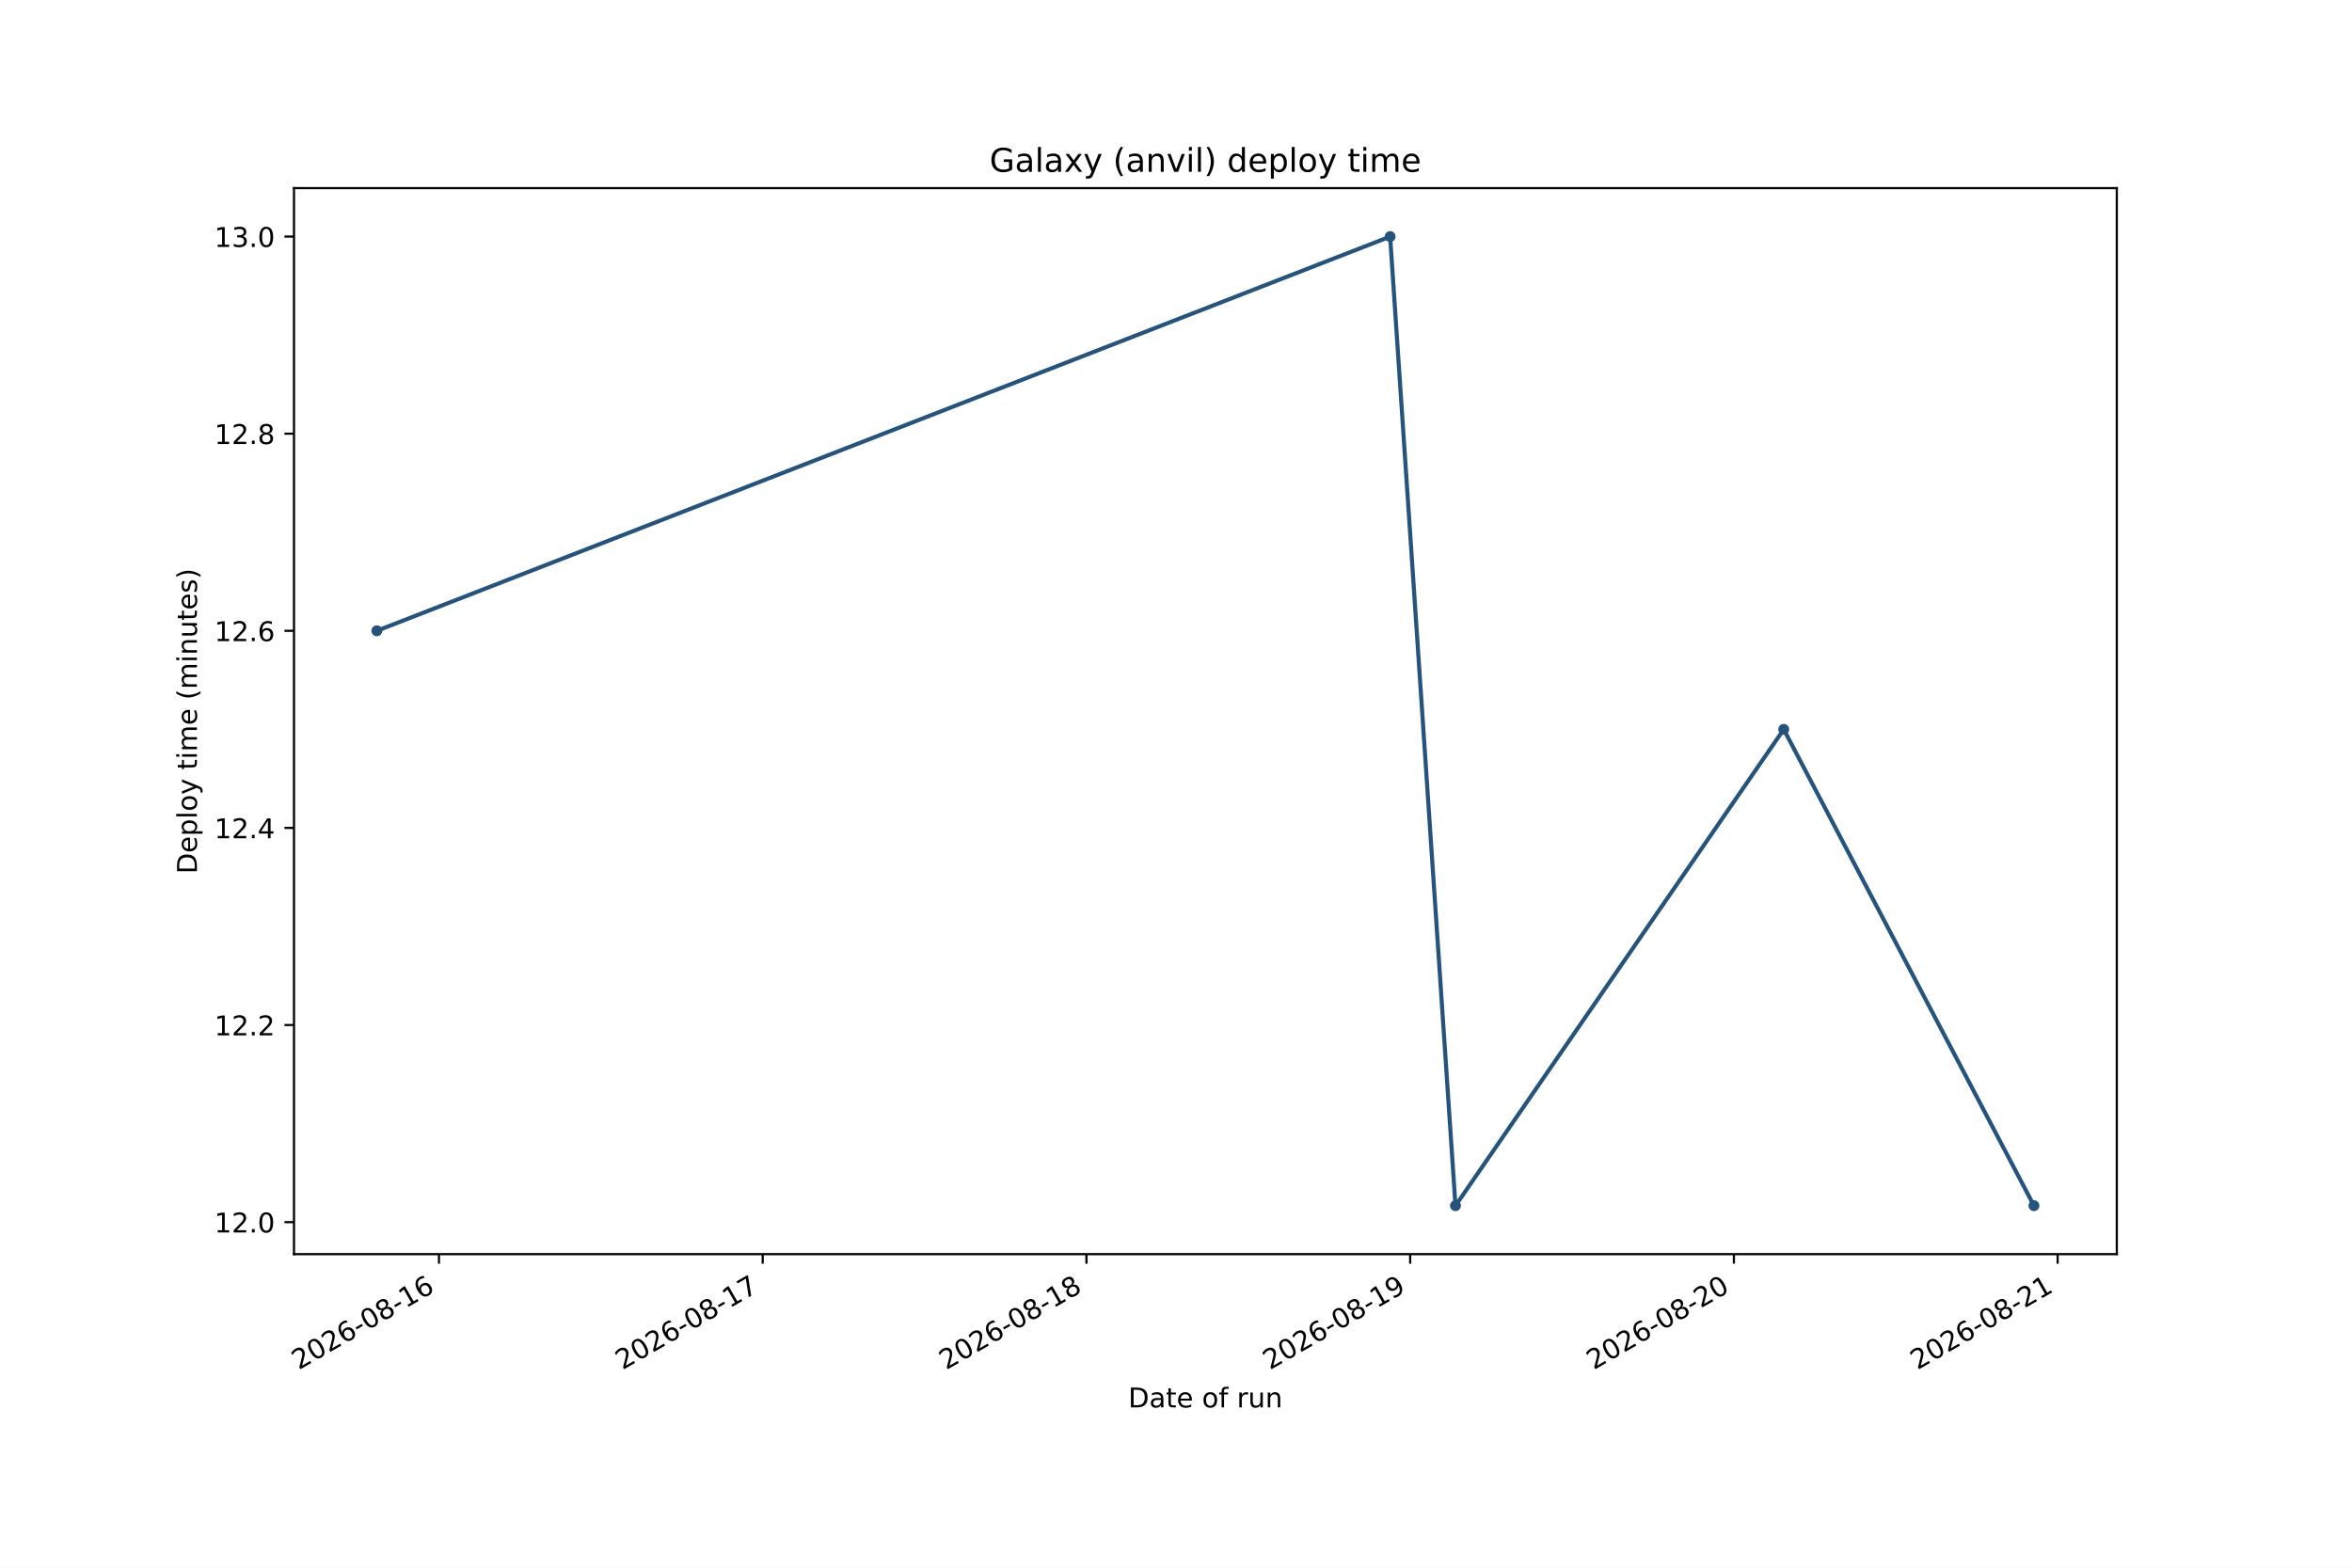
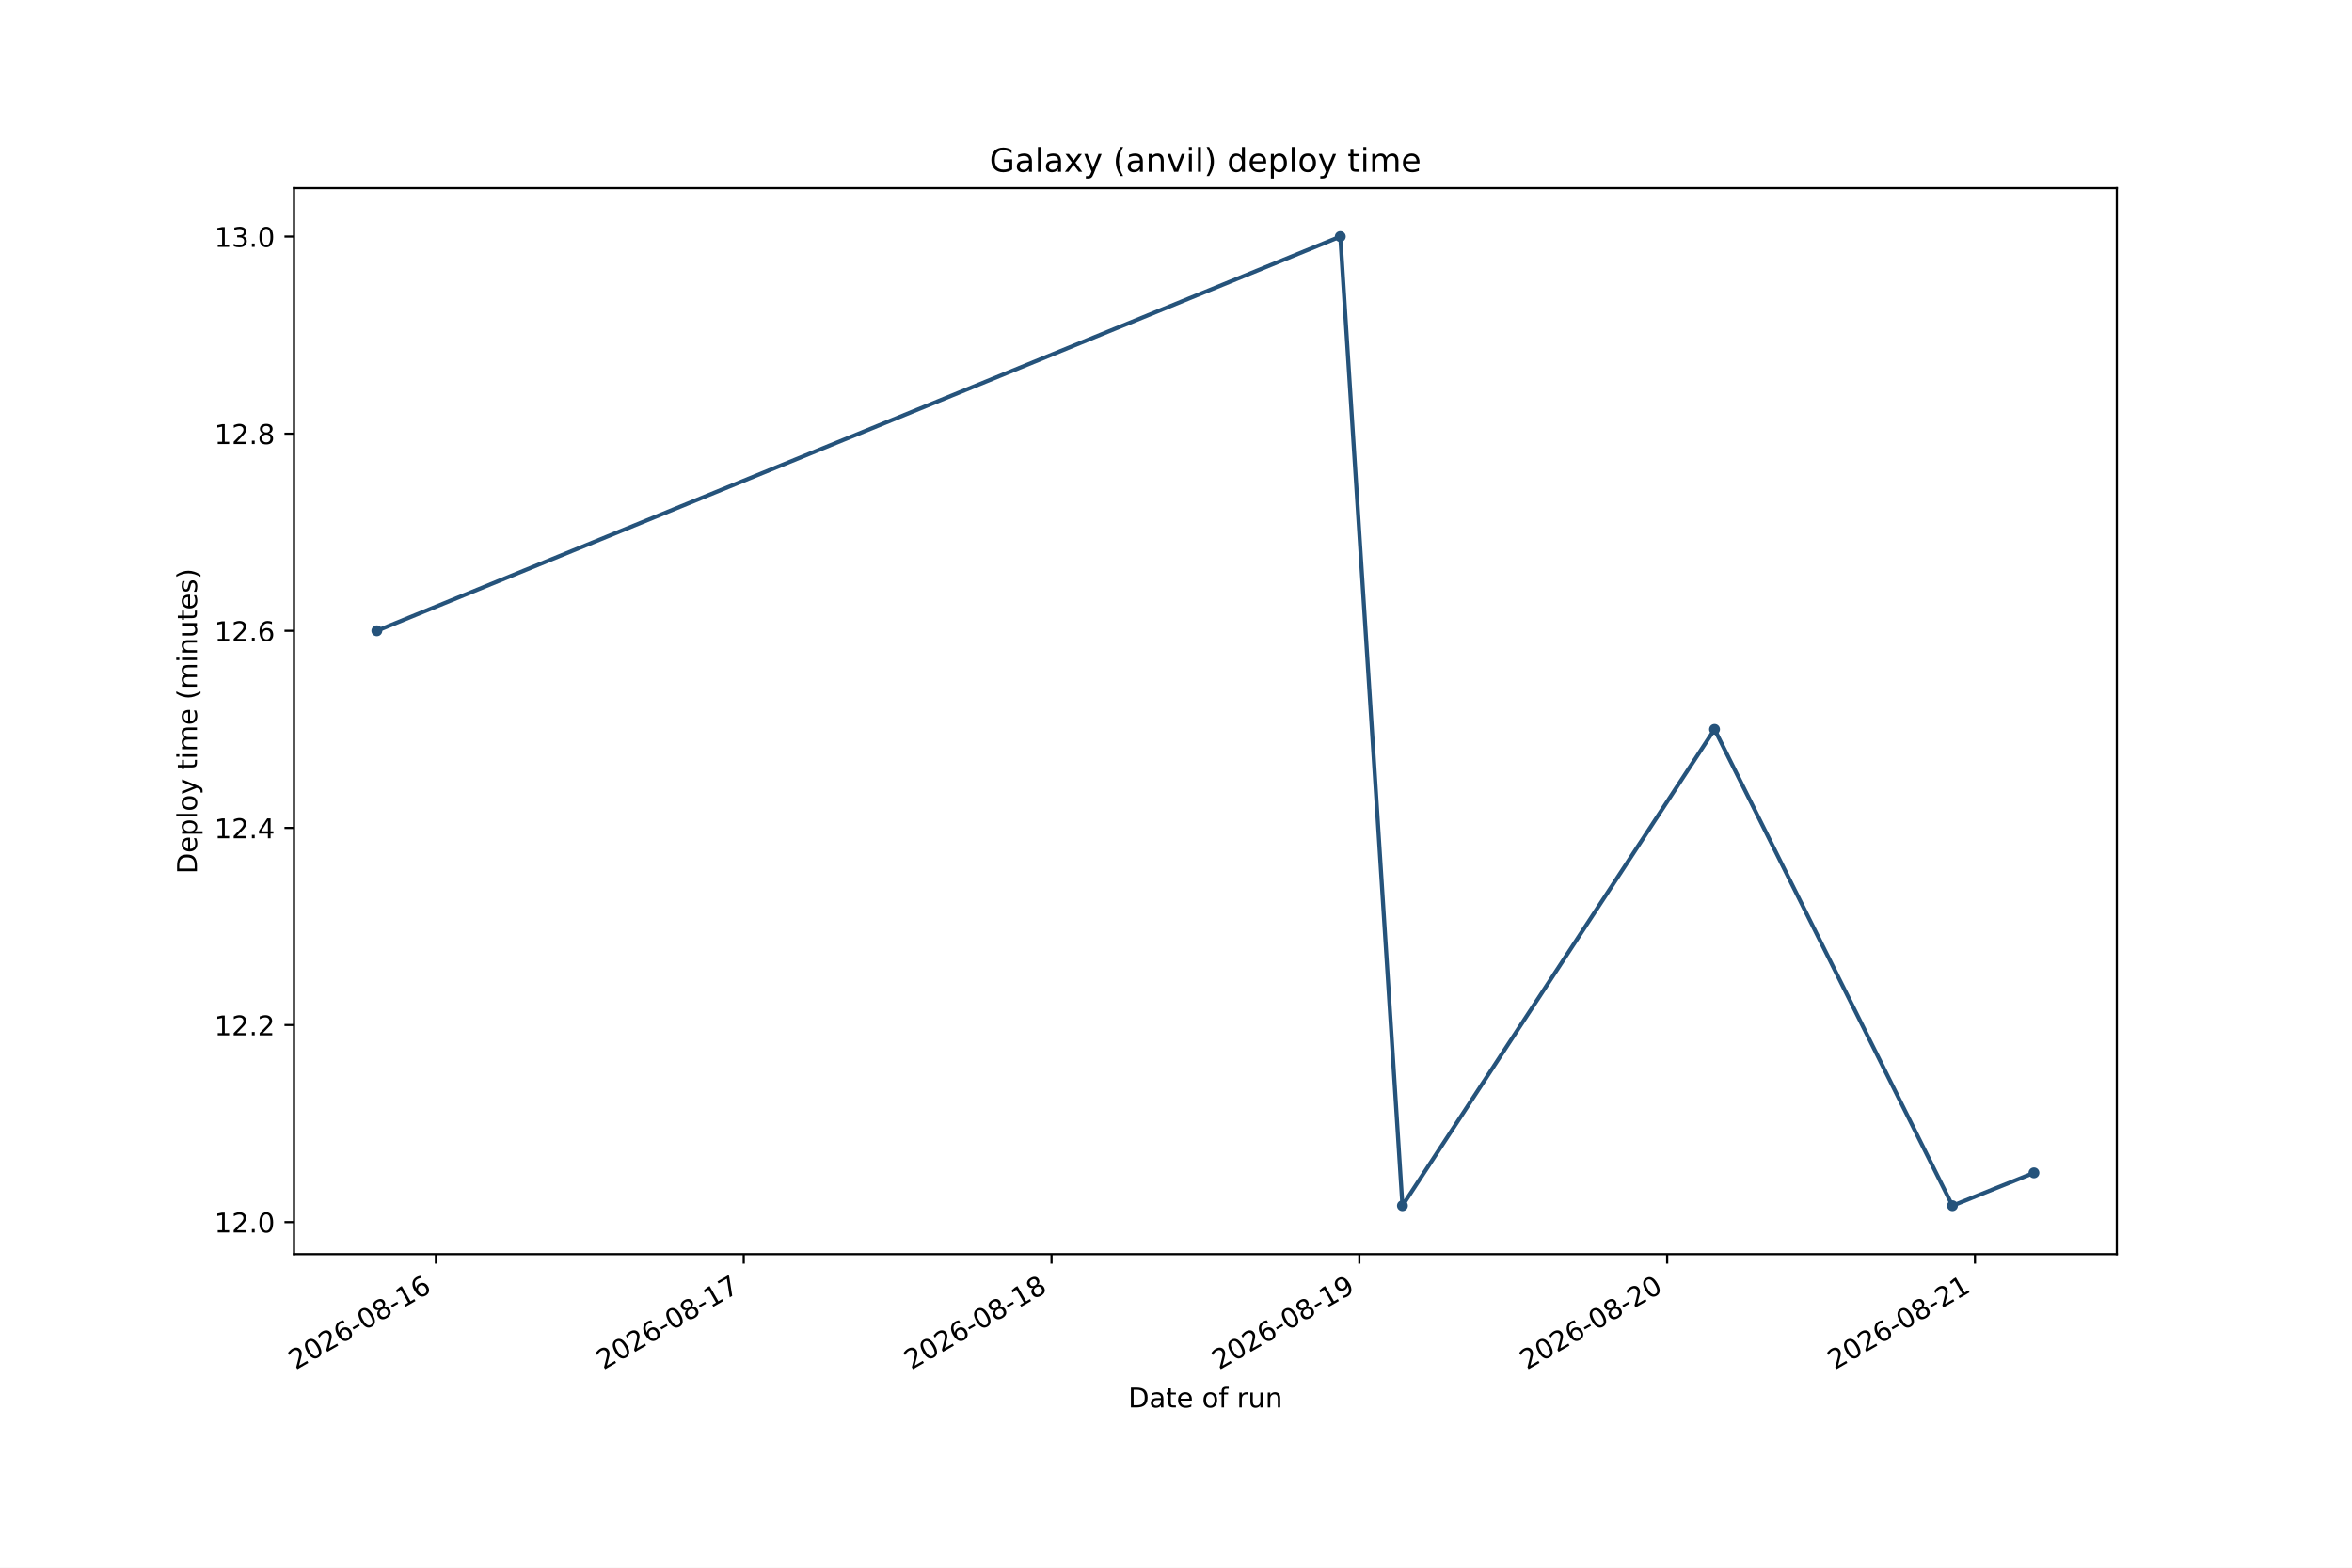
<svg xmlns="http://www.w3.org/2000/svg" xmlns:xlink="http://www.w3.org/1999/xlink" width="864pt" height="576pt" viewBox="0 0 864 576" version="1.1">
  <defs>
    <style type="text/css">*{stroke-linejoin: round; stroke-linecap: butt}</style>
  </defs>
  <g id="figure_1">
    <g id="patch_1">
      <path d="M 0 576  L 864 576  L 864 0  L 0 0  z " style="fill: #ffffff" />
    </g>
    <g id="axes_1">
      <g id="patch_2">
        <path d="M 108 460.8  L 777.6 460.8  L 777.6 69.12  L 108 69.12  z " style="fill: #ffffff" />
      </g>
      <g id="matplotlib.axis_1">
        <g id="xtick_1">
          <g id="line2d_1">
            <defs>
-               <path id="m8b75dad69d" d="M 0 0  L 0 3.5  " style="stroke: #000000; stroke-width: 0.8" />
+               <path id="m10f90597da" d="M 0 0  L 0 3.5  " style="stroke: #000000; stroke-width: 0.8" />
            </defs>
            <g>
-               <use xlink:href="#m8b75dad69d" x="161.255" y="460.8" style="stroke: #000000; stroke-width: 0.8" />
+               <use xlink:href="#m10f90597da" x="160.132" y="460.8" style="stroke: #000000; stroke-width: 0.8" />
            </g>
          </g>
          <g id="text_1">
-             <g transform="translate(109.7239 503.4376) rotate(-30) scale(0.1 -0.1)">
+             <g transform="translate(108.6016 503.4376) rotate(-30) scale(0.1 -0.1)">
              <defs>
                <path id="DejaVuSans-15" d="M 1228 531  L 3431 531  L 3431 0  L 469 0  L 469 531  Q 828 903 1448 1529  Q 2069 2156 2228 2338  Q 2531 2678 2651 2914  Q 2772 3150 2772 3378  Q 2772 3750 2511 3984  Q 2250 4219 1831 4219  Q 1534 4219 1204 4116  Q 875 4013 500 3803  L 500 4441  Q 881 4594 1212 4672  Q 1544 4750 1819 4750  Q 2544 4750 2975 4387  Q 3406 4025 3406 3419  Q 3406 3131 3298 2873  Q 3191 2616 2906 2266  Q 2828 2175 2409 1742  Q 1991 1309 1228 531  z " transform="scale(0.015625)" />
                <path id="DejaVuSans-13" d="M 2034 4250  Q 1547 4250 1301 3770  Q 1056 3291 1056 2328  Q 1056 1369 1301 889  Q 1547 409 2034 409  Q 2525 409 2770 889  Q 3016 1369 3016 2328  Q 3016 3291 2770 3770  Q 2525 4250 2034 4250  z M 2034 4750  Q 2819 4750 3233 4129  Q 3647 3509 3647 2328  Q 3647 1150 3233 529  Q 2819 -91 2034 -91  Q 1250 -91 836 529  Q 422 1150 422 2328  Q 422 3509 836 4129  Q 1250 4750 2034 4750  z " transform="scale(0.015625)" />
                <path id="DejaVuSans-19" d="M 2113 2584  Q 1688 2584 1439 2293  Q 1191 2003 1191 1497  Q 1191 994 1439 701  Q 1688 409 2113 409  Q 2538 409 2786 701  Q 3034 994 3034 1497  Q 3034 2003 2786 2293  Q 2538 2584 2113 2584  z M 3366 4563  L 3366 3988  Q 3128 4100 2886 4159  Q 2644 4219 2406 4219  Q 1781 4219 1451 3797  Q 1122 3375 1075 2522  Q 1259 2794 1537 2939  Q 1816 3084 2150 3084  Q 2853 3084 3261 2657  Q 3669 2231 3669 1497  Q 3669 778 3244 343  Q 2819 -91 2113 -91  Q 1303 -91 875 529  Q 447 1150 447 2328  Q 447 3434 972 4092  Q 1497 4750 2381 4750  Q 2619 4750 2861 4703  Q 3103 4656 3366 4563  z " transform="scale(0.015625)" />
                <path id="DejaVuSans-10" d="M 313 2009  L 1997 2009  L 1997 1497  L 313 1497  L 313 2009  z " transform="scale(0.015625)" />
                <path id="DejaVuSans-1b" d="M 2034 2216  Q 1584 2216 1326 1975  Q 1069 1734 1069 1313  Q 1069 891 1326 650  Q 1584 409 2034 409  Q 2484 409 2743 651  Q 3003 894 3003 1313  Q 3003 1734 2745 1975  Q 2488 2216 2034 2216  z M 1403 2484  Q 997 2584 770 2862  Q 544 3141 544 3541  Q 544 4100 942 4425  Q 1341 4750 2034 4750  Q 2731 4750 3128 4425  Q 3525 4100 3525 3541  Q 3525 3141 3298 2862  Q 3072 2584 2669 2484  Q 3125 2378 3379 2068  Q 3634 1759 3634 1313  Q 3634 634 3220 271  Q 2806 -91 2034 -91  Q 1263 -91 848 271  Q 434 634 434 1313  Q 434 1759 690 2068  Q 947 2378 1403 2484  z M 1172 3481  Q 1172 3119 1398 2916  Q 1625 2713 2034 2713  Q 2441 2713 2670 2916  Q 2900 3119 2900 3481  Q 2900 3844 2670 4047  Q 2441 4250 2034 4250  Q 1625 4250 1398 4047  Q 1172 3844 1172 3481  z " transform="scale(0.015625)" />
                <path id="DejaVuSans-14" d="M 794 531  L 1825 531  L 1825 4091  L 703 3866  L 703 4441  L 1819 4666  L 2450 4666  L 2450 531  L 3481 531  L 3481 0  L 794 0  L 794 531  z " transform="scale(0.015625)" />
              </defs>
              <use xlink:href="#DejaVuSans-15" />
              <use xlink:href="#DejaVuSans-13" transform="translate(63.625 0)" />
              <use xlink:href="#DejaVuSans-15" transform="translate(127.25 0)" />
              <use xlink:href="#DejaVuSans-19" transform="translate(190.875 0)" />
              <use xlink:href="#DejaVuSans-10" transform="translate(254.5 0)" />
              <use xlink:href="#DejaVuSans-13" transform="translate(290.5781 0)" />
              <use xlink:href="#DejaVuSans-1b" transform="translate(354.2031 0)" />
              <use xlink:href="#DejaVuSans-10" transform="translate(417.8281 0)" />
              <use xlink:href="#DejaVuSans-14" transform="translate(453.9062 0)" />
              <use xlink:href="#DejaVuSans-19" transform="translate(517.5312 0)" />
            </g>
          </g>
        </g>
        <g id="xtick_2">
          <g id="line2d_2">
            <g>
-               <use xlink:href="#m8b75dad69d" x="280.178" y="460.8" style="stroke: #000000; stroke-width: 0.8" />
+               <use xlink:href="#m10f90597da" x="273.206" y="460.8" style="stroke: #000000; stroke-width: 0.8" />
            </g>
          </g>
          <g id="text_2">
-             <g transform="translate(228.6469 503.4376) rotate(-30) scale(0.1 -0.1)">
+             <g transform="translate(221.6752 503.4376) rotate(-30) scale(0.1 -0.1)">
              <defs>
                <path id="DejaVuSans-1a" d="M 525 4666  L 3525 4666  L 3525 4397  L 1831 0  L 1172 0  L 2766 4134  L 525 4134  L 525 4666  z " transform="scale(0.015625)" />
              </defs>
              <use xlink:href="#DejaVuSans-15" />
              <use xlink:href="#DejaVuSans-13" transform="translate(63.625 0)" />
              <use xlink:href="#DejaVuSans-15" transform="translate(127.25 0)" />
              <use xlink:href="#DejaVuSans-19" transform="translate(190.875 0)" />
              <use xlink:href="#DejaVuSans-10" transform="translate(254.5 0)" />
              <use xlink:href="#DejaVuSans-13" transform="translate(290.5781 0)" />
              <use xlink:href="#DejaVuSans-1b" transform="translate(354.2031 0)" />
              <use xlink:href="#DejaVuSans-10" transform="translate(417.8281 0)" />
              <use xlink:href="#DejaVuSans-14" transform="translate(453.9062 0)" />
              <use xlink:href="#DejaVuSans-1a" transform="translate(517.5312 0)" />
            </g>
          </g>
        </g>
        <g id="xtick_3">
          <g id="line2d_3">
            <g>
-               <use xlink:href="#m8b75dad69d" x="399.101" y="460.8" style="stroke: #000000; stroke-width: 0.8" />
+               <use xlink:href="#m10f90597da" x="386.28" y="460.8" style="stroke: #000000; stroke-width: 0.8" />
            </g>
          </g>
          <g id="text_3">
-             <g transform="translate(347.5698 503.4376) rotate(-30) scale(0.1 -0.1)">
+             <g transform="translate(334.7488 503.4376) rotate(-30) scale(0.1 -0.1)">
              <use xlink:href="#DejaVuSans-15" />
              <use xlink:href="#DejaVuSans-13" transform="translate(63.625 0)" />
              <use xlink:href="#DejaVuSans-15" transform="translate(127.25 0)" />
              <use xlink:href="#DejaVuSans-19" transform="translate(190.875 0)" />
              <use xlink:href="#DejaVuSans-10" transform="translate(254.5 0)" />
              <use xlink:href="#DejaVuSans-13" transform="translate(290.5781 0)" />
              <use xlink:href="#DejaVuSans-1b" transform="translate(354.2031 0)" />
              <use xlink:href="#DejaVuSans-10" transform="translate(417.8281 0)" />
              <use xlink:href="#DejaVuSans-14" transform="translate(453.9062 0)" />
              <use xlink:href="#DejaVuSans-1b" transform="translate(517.5312 0)" />
            </g>
          </g>
        </g>
        <g id="xtick_4">
          <g id="line2d_4">
            <g>
-               <use xlink:href="#m8b75dad69d" x="518.024" y="460.8" style="stroke: #000000; stroke-width: 0.8" />
+               <use xlink:href="#m10f90597da" x="499.353" y="460.8" style="stroke: #000000; stroke-width: 0.8" />
            </g>
          </g>
          <g id="text_4">
-             <g transform="translate(466.4928 503.4376) rotate(-30) scale(0.1 -0.1)">
+             <g transform="translate(447.8224 503.4376) rotate(-30) scale(0.1 -0.1)">
              <defs>
                <path id="DejaVuSans-1c" d="M 703 97  L 703 672  Q 941 559 1184 500  Q 1428 441 1663 441  Q 2288 441 2617 861  Q 2947 1281 2994 2138  Q 2813 1869 2534 1725  Q 2256 1581 1919 1581  Q 1219 1581 811 2004  Q 403 2428 403 3163  Q 403 3881 828 4315  Q 1253 4750 1959 4750  Q 2769 4750 3195 4129  Q 3622 3509 3622 2328  Q 3622 1225 3098 567  Q 2575 -91 1691 -91  Q 1453 -91 1209 -44  Q 966 3 703 97  z M 1959 2075  Q 2384 2075 2632 2365  Q 2881 2656 2881 3163  Q 2881 3666 2632 3958  Q 2384 4250 1959 4250  Q 1534 4250 1286 3958  Q 1038 3666 1038 3163  Q 1038 2656 1286 2365  Q 1534 2075 1959 2075  z " transform="scale(0.015625)" />
              </defs>
              <use xlink:href="#DejaVuSans-15" />
              <use xlink:href="#DejaVuSans-13" transform="translate(63.625 0)" />
              <use xlink:href="#DejaVuSans-15" transform="translate(127.25 0)" />
              <use xlink:href="#DejaVuSans-19" transform="translate(190.875 0)" />
              <use xlink:href="#DejaVuSans-10" transform="translate(254.5 0)" />
              <use xlink:href="#DejaVuSans-13" transform="translate(290.5781 0)" />
              <use xlink:href="#DejaVuSans-1b" transform="translate(354.2031 0)" />
              <use xlink:href="#DejaVuSans-10" transform="translate(417.8281 0)" />
              <use xlink:href="#DejaVuSans-14" transform="translate(453.9062 0)" />
              <use xlink:href="#DejaVuSans-1c" transform="translate(517.5312 0)" />
            </g>
          </g>
        </g>
        <g id="xtick_5">
          <g id="line2d_5">
            <g>
-               <use xlink:href="#m8b75dad69d" x="636.947" y="460.8" style="stroke: #000000; stroke-width: 0.8" />
+               <use xlink:href="#m10f90597da" x="612.427" y="460.8" style="stroke: #000000; stroke-width: 0.8" />
            </g>
          </g>
          <g id="text_5">
-             <g transform="translate(585.4158 503.4376) rotate(-30) scale(0.1 -0.1)">
+             <g transform="translate(560.896 503.4376) rotate(-30) scale(0.1 -0.1)">
              <use xlink:href="#DejaVuSans-15" />
              <use xlink:href="#DejaVuSans-13" transform="translate(63.625 0)" />
              <use xlink:href="#DejaVuSans-15" transform="translate(127.25 0)" />
              <use xlink:href="#DejaVuSans-19" transform="translate(190.875 0)" />
              <use xlink:href="#DejaVuSans-10" transform="translate(254.5 0)" />
              <use xlink:href="#DejaVuSans-13" transform="translate(290.5781 0)" />
              <use xlink:href="#DejaVuSans-1b" transform="translate(354.2031 0)" />
              <use xlink:href="#DejaVuSans-10" transform="translate(417.8281 0)" />
              <use xlink:href="#DejaVuSans-15" transform="translate(453.9062 0)" />
              <use xlink:href="#DejaVuSans-13" transform="translate(517.5312 0)" />
            </g>
          </g>
        </g>
        <g id="xtick_6">
          <g id="line2d_6">
            <g>
-               <use xlink:href="#m8b75dad69d" x="755.87" y="460.8" style="stroke: #000000; stroke-width: 0.8" />
+               <use xlink:href="#m10f90597da" x="725.5" y="460.8" style="stroke: #000000; stroke-width: 0.8" />
            </g>
          </g>
          <g id="text_6">
-             <g transform="translate(704.3387 503.4376) rotate(-30) scale(0.1 -0.1)">
+             <g transform="translate(673.9696 503.4376) rotate(-30) scale(0.1 -0.1)">
              <use xlink:href="#DejaVuSans-15" />
              <use xlink:href="#DejaVuSans-13" transform="translate(63.625 0)" />
              <use xlink:href="#DejaVuSans-15" transform="translate(127.25 0)" />
              <use xlink:href="#DejaVuSans-19" transform="translate(190.875 0)" />
              <use xlink:href="#DejaVuSans-10" transform="translate(254.5 0)" />
              <use xlink:href="#DejaVuSans-13" transform="translate(290.5781 0)" />
              <use xlink:href="#DejaVuSans-1b" transform="translate(354.2031 0)" />
              <use xlink:href="#DejaVuSans-10" transform="translate(417.8281 0)" />
              <use xlink:href="#DejaVuSans-15" transform="translate(453.9062 0)" />
              <use xlink:href="#DejaVuSans-14" transform="translate(517.5312 0)" />
            </g>
          </g>
        </g>
        <g id="text_7">
          <g transform="translate(414.4586 517.1165) scale(0.1 -0.1)">
            <defs>
              <path id="DejaVuSans-27" d="M 1259 4147  L 1259 519  L 2022 519  Q 2988 519 3436 956  Q 3884 1394 3884 2338  Q 3884 3275 3436 3711  Q 2988 4147 2022 4147  L 1259 4147  z M 628 4666  L 1925 4666  Q 3281 4666 3915 4102  Q 4550 3538 4550 2338  Q 4550 1131 3912 565  Q 3275 0 1925 0  L 628 0  L 628 4666  z " transform="scale(0.015625)" />
              <path id="DejaVuSans-44" d="M 2194 1759  Q 1497 1759 1228 1600  Q 959 1441 959 1056  Q 959 750 1161 570  Q 1363 391 1709 391  Q 2188 391 2477 730  Q 2766 1069 2766 1631  L 2766 1759  L 2194 1759  z M 3341 1997  L 3341 0  L 2766 0  L 2766 531  Q 2569 213 2275 61  Q 1981 -91 1556 -91  Q 1019 -91 701 211  Q 384 513 384 1019  Q 384 1609 779 1909  Q 1175 2209 1959 2209  L 2766 2209  L 2766 2266  Q 2766 2663 2505 2880  Q 2244 3097 1772 3097  Q 1472 3097 1187 3025  Q 903 2953 641 2809  L 641 3341  Q 956 3463 1253 3523  Q 1550 3584 1831 3584  Q 2591 3584 2966 3190  Q 3341 2797 3341 1997  z " transform="scale(0.015625)" />
              <path id="DejaVuSans-57" d="M 1172 4494  L 1172 3500  L 2356 3500  L 2356 3053  L 1172 3053  L 1172 1153  Q 1172 725 1289 603  Q 1406 481 1766 481  L 2356 481  L 2356 0  L 1766 0  Q 1100 0 847 248  Q 594 497 594 1153  L 594 3053  L 172 3053  L 172 3500  L 594 3500  L 594 4494  L 1172 4494  z " transform="scale(0.015625)" />
              <path id="DejaVuSans-48" d="M 3597 1894  L 3597 1613  L 953 1613  Q 991 1019 1311 708  Q 1631 397 2203 397  Q 2534 397 2845 478  Q 3156 559 3463 722  L 3463 178  Q 3153 47 2828 -22  Q 2503 -91 2169 -91  Q 1331 -91 842 396  Q 353 884 353 1716  Q 353 2575 817 3079  Q 1281 3584 2069 3584  Q 2775 3584 3186 3129  Q 3597 2675 3597 1894  z M 3022 2063  Q 3016 2534 2758 2815  Q 2500 3097 2075 3097  Q 1594 3097 1305 2825  Q 1016 2553 972 2059  L 3022 2063  z " transform="scale(0.015625)" />
              <path id="DejaVuSans-3" transform="scale(0.015625)" />
              <path id="DejaVuSans-52" d="M 1959 3097  Q 1497 3097 1228 2736  Q 959 2375 959 1747  Q 959 1119 1226 758  Q 1494 397 1959 397  Q 2419 397 2687 759  Q 2956 1122 2956 1747  Q 2956 2369 2687 2733  Q 2419 3097 1959 3097  z M 1959 3584  Q 2709 3584 3137 3096  Q 3566 2609 3566 1747  Q 3566 888 3137 398  Q 2709 -91 1959 -91  Q 1206 -91 779 398  Q 353 888 353 1747  Q 353 2609 779 3096  Q 1206 3584 1959 3584  z " transform="scale(0.015625)" />
              <path id="DejaVuSans-49" d="M 2375 4863  L 2375 4384  L 1825 4384  Q 1516 4384 1395 4259  Q 1275 4134 1275 3809  L 1275 3500  L 2222 3500  L 2222 3053  L 1275 3053  L 1275 0  L 697 0  L 697 3053  L 147 3053  L 147 3500  L 697 3500  L 697 3744  Q 697 4328 969 4595  Q 1241 4863 1831 4863  L 2375 4863  z " transform="scale(0.015625)" />
              <path id="DejaVuSans-55" d="M 2631 2963  Q 2534 3019 2420 3045  Q 2306 3072 2169 3072  Q 1681 3072 1420 2755  Q 1159 2438 1159 1844  L 1159 0  L 581 0  L 581 3500  L 1159 3500  L 1159 2956  Q 1341 3275 1631 3429  Q 1922 3584 2338 3584  Q 2397 3584 2469 3576  Q 2541 3569 2628 3553  L 2631 2963  z " transform="scale(0.015625)" />
              <path id="DejaVuSans-58" d="M 544 1381  L 544 3500  L 1119 3500  L 1119 1403  Q 1119 906 1312 657  Q 1506 409 1894 409  Q 2359 409 2629 706  Q 2900 1003 2900 1516  L 2900 3500  L 3475 3500  L 3475 0  L 2900 0  L 2900 538  Q 2691 219 2414 64  Q 2138 -91 1772 -91  Q 1169 -91 856 284  Q 544 659 544 1381  z M 1991 3584  L 1991 3584  z " transform="scale(0.015625)" />
              <path id="DejaVuSans-51" d="M 3513 2113  L 3513 0  L 2938 0  L 2938 2094  Q 2938 2591 2744 2837  Q 2550 3084 2163 3084  Q 1697 3084 1428 2787  Q 1159 2491 1159 1978  L 1159 0  L 581 0  L 581 3500  L 1159 3500  L 1159 2956  Q 1366 3272 1645 3428  Q 1925 3584 2291 3584  Q 2894 3584 3203 3211  Q 3513 2838 3513 2113  z " transform="scale(0.015625)" />
            </defs>
            <use xlink:href="#DejaVuSans-27" />
            <use xlink:href="#DejaVuSans-44" transform="translate(77 0)" />
            <use xlink:href="#DejaVuSans-57" transform="translate(138.2812 0)" />
            <use xlink:href="#DejaVuSans-48" transform="translate(177.4844 0)" />
            <use xlink:href="#DejaVuSans-3" transform="translate(239.0156 0)" />
            <use xlink:href="#DejaVuSans-52" transform="translate(270.7969 0)" />
            <use xlink:href="#DejaVuSans-49" transform="translate(331.9844 0)" />
            <use xlink:href="#DejaVuSans-3" transform="translate(367.1875 0)" />
            <use xlink:href="#DejaVuSans-55" transform="translate(398.9688 0)" />
            <use xlink:href="#DejaVuSans-58" transform="translate(440.0781 0)" />
            <use xlink:href="#DejaVuSans-51" transform="translate(503.4531 0)" />
          </g>
        </g>
      </g>
      <g id="matplotlib.axis_2">
        <g id="ytick_1">
          <g id="line2d_7">
            <defs>
-               <path id="mecf92520c9" d="M 0 0  L -3.5 0  " style="stroke: #000000; stroke-width: 0.8" />
+               <path id="mf9c8b51391" d="M 0 0  L -3.5 0  " style="stroke: #000000; stroke-width: 0.8" />
            </defs>
            <g>
-               <use xlink:href="#mecf92520c9" x="108" y="449.031" style="stroke: #000000; stroke-width: 0.8" />
+               <use xlink:href="#mf9c8b51391" x="108" y="449.031" style="stroke: #000000; stroke-width: 0.8" />
            </g>
          </g>
          <g id="text_8">
            <g transform="translate(78.73438 452.8303) scale(0.1 -0.1)">
              <defs>
                <path id="DejaVuSans-11" d="M 684 794  L 1344 794  L 1344 0  L 684 0  L 684 794  z " transform="scale(0.015625)" />
              </defs>
              <use xlink:href="#DejaVuSans-14" />
              <use xlink:href="#DejaVuSans-15" transform="translate(63.625 0)" />
              <use xlink:href="#DejaVuSans-11" transform="translate(127.25 0)" />
              <use xlink:href="#DejaVuSans-13" transform="translate(159.0312 0)" />
            </g>
          </g>
        </g>
        <g id="ytick_2">
          <g id="line2d_8">
            <g>
-               <use xlink:href="#mecf92520c9" x="108" y="376.61" style="stroke: #000000; stroke-width: 0.8" />
+               <use xlink:href="#mf9c8b51391" x="108" y="376.61" style="stroke: #000000; stroke-width: 0.8" />
            </g>
          </g>
          <g id="text_9">
            <g transform="translate(78.73438 380.4088) scale(0.1 -0.1)">
              <use xlink:href="#DejaVuSans-14" />
              <use xlink:href="#DejaVuSans-15" transform="translate(63.625 0)" />
              <use xlink:href="#DejaVuSans-11" transform="translate(127.25 0)" />
              <use xlink:href="#DejaVuSans-15" transform="translate(159.0312 0)" />
            </g>
          </g>
        </g>
        <g id="ytick_3">
          <g id="line2d_9">
            <g>
-               <use xlink:href="#mecf92520c9" x="108" y="304.188" style="stroke: #000000; stroke-width: 0.8" />
+               <use xlink:href="#mf9c8b51391" x="108" y="304.188" style="stroke: #000000; stroke-width: 0.8" />
            </g>
          </g>
          <g id="text_10">
            <g transform="translate(78.73438 307.9872) scale(0.1 -0.1)">
              <defs>
                <path id="DejaVuSans-17" d="M 2419 4116  L 825 1625  L 2419 1625  L 2419 4116  z M 2253 4666  L 3047 4666  L 3047 1625  L 3713 1625  L 3713 1100  L 3047 1100  L 3047 0  L 2419 0  L 2419 1100  L 313 1100  L 313 1709  L 2253 4666  z " transform="scale(0.015625)" />
              </defs>
              <use xlink:href="#DejaVuSans-14" />
              <use xlink:href="#DejaVuSans-15" transform="translate(63.625 0)" />
              <use xlink:href="#DejaVuSans-11" transform="translate(127.25 0)" />
              <use xlink:href="#DejaVuSans-17" transform="translate(159.0312 0)" />
            </g>
          </g>
        </g>
        <g id="ytick_4">
          <g id="line2d_10">
            <g>
-               <use xlink:href="#mecf92520c9" x="108" y="231.767" style="stroke: #000000; stroke-width: 0.8" />
+               <use xlink:href="#mf9c8b51391" x="108" y="231.767" style="stroke: #000000; stroke-width: 0.8" />
            </g>
          </g>
          <g id="text_11">
            <g transform="translate(78.73438 235.5656) scale(0.1 -0.1)">
              <use xlink:href="#DejaVuSans-14" />
              <use xlink:href="#DejaVuSans-15" transform="translate(63.625 0)" />
              <use xlink:href="#DejaVuSans-11" transform="translate(127.25 0)" />
              <use xlink:href="#DejaVuSans-19" transform="translate(159.0312 0)" />
            </g>
          </g>
        </g>
        <g id="ytick_5">
          <g id="line2d_11">
            <g>
-               <use xlink:href="#mecf92520c9" x="108" y="159.345" style="stroke: #000000; stroke-width: 0.8" />
+               <use xlink:href="#mf9c8b51391" x="108" y="159.345" style="stroke: #000000; stroke-width: 0.8" />
            </g>
          </g>
          <g id="text_12">
            <g transform="translate(78.73438 163.144) scale(0.1 -0.1)">
              <use xlink:href="#DejaVuSans-14" />
              <use xlink:href="#DejaVuSans-15" transform="translate(63.625 0)" />
              <use xlink:href="#DejaVuSans-11" transform="translate(127.25 0)" />
              <use xlink:href="#DejaVuSans-1b" transform="translate(159.0312 0)" />
            </g>
          </g>
        </g>
        <g id="ytick_6">
          <g id="line2d_12">
            <g>
-               <use xlink:href="#mecf92520c9" x="108" y="86.924" style="stroke: #000000; stroke-width: 0.8" />
+               <use xlink:href="#mf9c8b51391" x="108" y="86.924" style="stroke: #000000; stroke-width: 0.8" />
            </g>
          </g>
          <g id="text_13">
            <g transform="translate(78.73438 90.72246) scale(0.1 -0.1)">
              <defs>
                <path id="DejaVuSans-16" d="M 2597 2516  Q 3050 2419 3304 2112  Q 3559 1806 3559 1356  Q 3559 666 3084 287  Q 2609 -91 1734 -91  Q 1441 -91 1130 -33  Q 819 25 488 141  L 488 750  Q 750 597 1062 519  Q 1375 441 1716 441  Q 2309 441 2620 675  Q 2931 909 2931 1356  Q 2931 1769 2642 2001  Q 2353 2234 1838 2234  L 1294 2234  L 1294 2753  L 1863 2753  Q 2328 2753 2575 2939  Q 2822 3125 2822 3475  Q 2822 3834 2567 4026  Q 2313 4219 1838 4219  Q 1578 4219 1281 4162  Q 984 4106 628 3988  L 628 4550  Q 988 4650 1302 4700  Q 1616 4750 1894 4750  Q 2613 4750 3031 4423  Q 3450 4097 3450 3541  Q 3450 3153 3228 2886  Q 3006 2619 2597 2516  z " transform="scale(0.015625)" />
              </defs>
              <use xlink:href="#DejaVuSans-14" />
              <use xlink:href="#DejaVuSans-16" transform="translate(63.625 0)" />
              <use xlink:href="#DejaVuSans-11" transform="translate(127.25 0)" />
              <use xlink:href="#DejaVuSans-13" transform="translate(159.0312 0)" />
            </g>
          </g>
        </g>
        <g id="text_14">
          <g transform="translate(72.33203 321.0827) rotate(-90) scale(0.1 -0.1)">
            <defs>
              <path id="DejaVuSans-53" d="M 1159 525  L 1159 -1331  L 581 -1331  L 581 3500  L 1159 3500  L 1159 2969  Q 1341 3281 1617 3432  Q 1894 3584 2278 3584  Q 2916 3584 3314 3078  Q 3713 2572 3713 1747  Q 3713 922 3314 415  Q 2916 -91 2278 -91  Q 1894 -91 1617 61  Q 1341 213 1159 525  z M 3116 1747  Q 3116 2381 2855 2742  Q 2594 3103 2138 3103  Q 1681 3103 1420 2742  Q 1159 2381 1159 1747  Q 1159 1113 1420 752  Q 1681 391 2138 391  Q 2594 391 2855 752  Q 3116 1113 3116 1747  z " transform="scale(0.015625)" />
              <path id="DejaVuSans-4f" d="M 603 4863  L 1178 4863  L 1178 0  L 603 0  L 603 4863  z " transform="scale(0.015625)" />
              <path id="DejaVuSans-5c" d="M 2059 -325  Q 1816 -950 1584 -1140  Q 1353 -1331 966 -1331  L 506 -1331  L 506 -850  L 844 -850  Q 1081 -850 1212 -737  Q 1344 -625 1503 -206  L 1606 56  L 191 3500  L 800 3500  L 1894 763  L 2988 3500  L 3597 3500  L 2059 -325  z " transform="scale(0.015625)" />
              <path id="DejaVuSans-4c" d="M 603 3500  L 1178 3500  L 1178 0  L 603 0  L 603 3500  z M 603 4863  L 1178 4863  L 1178 4134  L 603 4134  L 603 4863  z " transform="scale(0.015625)" />
              <path id="DejaVuSans-50" d="M 3328 2828  Q 3544 3216 3844 3400  Q 4144 3584 4550 3584  Q 5097 3584 5394 3201  Q 5691 2819 5691 2113  L 5691 0  L 5113 0  L 5113 2094  Q 5113 2597 4934 2840  Q 4756 3084 4391 3084  Q 3944 3084 3684 2787  Q 3425 2491 3425 1978  L 3425 0  L 2847 0  L 2847 2094  Q 2847 2600 2669 2842  Q 2491 3084 2119 3084  Q 1678 3084 1418 2786  Q 1159 2488 1159 1978  L 1159 0  L 581 0  L 581 3500  L 1159 3500  L 1159 2956  Q 1356 3278 1631 3431  Q 1906 3584 2284 3584  Q 2666 3584 2933 3390  Q 3200 3197 3328 2828  z " transform="scale(0.015625)" />
              <path id="DejaVuSans-b" d="M 1984 4856  Q 1566 4138 1362 3434  Q 1159 2731 1159 2009  Q 1159 1288 1364 580  Q 1569 -128 1984 -844  L 1484 -844  Q 1016 -109 783 600  Q 550 1309 550 2009  Q 550 2706 781 3412  Q 1013 4119 1484 4856  L 1984 4856  z " transform="scale(0.015625)" />
              <path id="DejaVuSans-56" d="M 2834 3397  L 2834 2853  Q 2591 2978 2328 3040  Q 2066 3103 1784 3103  Q 1356 3103 1142 2972  Q 928 2841 928 2578  Q 928 2378 1081 2264  Q 1234 2150 1697 2047  L 1894 2003  Q 2506 1872 2764 1633  Q 3022 1394 3022 966  Q 3022 478 2636 193  Q 2250 -91 1575 -91  Q 1294 -91 989 -36  Q 684 19 347 128  L 347 722  Q 666 556 975 473  Q 1284 391 1588 391  Q 1994 391 2212 530  Q 2431 669 2431 922  Q 2431 1156 2273 1281  Q 2116 1406 1581 1522  L 1381 1569  Q 847 1681 609 1914  Q 372 2147 372 2553  Q 372 3047 722 3315  Q 1072 3584 1716 3584  Q 2034 3584 2315 3537  Q 2597 3491 2834 3397  z " transform="scale(0.015625)" />
              <path id="DejaVuSans-c" d="M 513 4856  L 1013 4856  Q 1481 4119 1714 3412  Q 1947 2706 1947 2009  Q 1947 1309 1714 600  Q 1481 -109 1013 -844  L 513 -844  Q 928 -128 1133 580  Q 1338 1288 1338 2009  Q 1338 2731 1133 3434  Q 928 4138 513 4856  z " transform="scale(0.015625)" />
            </defs>
            <use xlink:href="#DejaVuSans-27" />
            <use xlink:href="#DejaVuSans-48" transform="translate(77 0)" />
            <use xlink:href="#DejaVuSans-53" transform="translate(138.5312 0)" />
            <use xlink:href="#DejaVuSans-4f" transform="translate(202.0156 0)" />
            <use xlink:href="#DejaVuSans-52" transform="translate(229.7969 0)" />
            <use xlink:href="#DejaVuSans-5c" transform="translate(290.9844 0)" />
            <use xlink:href="#DejaVuSans-3" transform="translate(350.1719 0)" />
            <use xlink:href="#DejaVuSans-57" transform="translate(381.9531 0)" />
            <use xlink:href="#DejaVuSans-4c" transform="translate(421.1562 0)" />
            <use xlink:href="#DejaVuSans-50" transform="translate(448.9375 0)" />
            <use xlink:href="#DejaVuSans-48" transform="translate(546.3438 0)" />
            <use xlink:href="#DejaVuSans-3" transform="translate(607.875 0)" />
            <use xlink:href="#DejaVuSans-b" transform="translate(639.6562 0)" />
            <use xlink:href="#DejaVuSans-50" transform="translate(678.6719 0)" />
            <use xlink:href="#DejaVuSans-4c" transform="translate(776.0781 0)" />
            <use xlink:href="#DejaVuSans-51" transform="translate(803.8594 0)" />
            <use xlink:href="#DejaVuSans-58" transform="translate(867.2344 0)" />
            <use xlink:href="#DejaVuSans-57" transform="translate(930.6094 0)" />
            <use xlink:href="#DejaVuSans-48" transform="translate(969.8125 0)" />
            <use xlink:href="#DejaVuSans-56" transform="translate(1031.344 0)" />
            <use xlink:href="#DejaVuSans-c" transform="translate(1083.438 0)" />
          </g>
        </g>
      </g>
      <g id="line2d_13">
-         <path d="M 747.164 442.996  L 655.25 267.978  L 534.666 442.996  L 510.662 86.924  L 138.436 231.767  " clip-path="url(#p8eb144204f)" style="fill: none; stroke: #25537b; stroke-width: 1.5; stroke-linecap: square" />
+         <path d="M 747.164 430.926  L 717.223 442.996  L 629.83 267.978  L 515.177 442.996  L 492.354 86.924  L 138.436 231.767  " clip-path="url(#pce40d51ece)" style="fill: none; stroke: #25537b; stroke-width: 1.5; stroke-linecap: square" />
        <defs>
-           <path id="mf9a3886f6e" d="M 0 1.5  C 0.398 1.5 0.779 1.342 1.061 1.061  C 1.342 0.779 1.5 0.398 1.5 0  C 1.5 -0.398 1.342 -0.779 1.061 -1.061  C 0.779 -1.342 0.398 -1.5 0 -1.5  C -0.398 -1.5 -0.779 -1.342 -1.061 -1.061  C -1.342 -0.779 -1.5 -0.398 -1.5 0  C -1.5 0.398 -1.342 0.779 -1.061 1.061  C -0.779 1.342 -0.398 1.5 0 1.5  z " style="stroke: #25537b" />
+           <path id="mc02ca7301d" d="M 0 1.5  C 0.398 1.5 0.779 1.342 1.061 1.061  C 1.342 0.779 1.5 0.398 1.5 0  C 1.5 -0.398 1.342 -0.779 1.061 -1.061  C 0.779 -1.342 0.398 -1.5 0 -1.5  C -0.398 -1.5 -0.779 -1.342 -1.061 -1.061  C -1.342 -0.779 -1.5 -0.398 -1.5 0  C -1.5 0.398 -1.342 0.779 -1.061 1.061  C -0.779 1.342 -0.398 1.5 0 1.5  z " style="stroke: #25537b" />
        </defs>
-         <g clip-path="url(#p8eb144204f)">
-           <use xlink:href="#mf9a3886f6e" x="747.164" y="442.996" style="fill: #25537b; stroke: #25537b" />
-           <use xlink:href="#mf9a3886f6e" x="655.25" y="267.978" style="fill: #25537b; stroke: #25537b" />
-           <use xlink:href="#mf9a3886f6e" x="534.666" y="442.996" style="fill: #25537b; stroke: #25537b" />
-           <use xlink:href="#mf9a3886f6e" x="510.662" y="86.924" style="fill: #25537b; stroke: #25537b" />
-           <use xlink:href="#mf9a3886f6e" x="138.436" y="231.767" style="fill: #25537b; stroke: #25537b" />
+         <g clip-path="url(#pce40d51ece)">
+           <use xlink:href="#mc02ca7301d" x="747.164" y="430.926" style="fill: #25537b; stroke: #25537b" />
+           <use xlink:href="#mc02ca7301d" x="717.223" y="442.996" style="fill: #25537b; stroke: #25537b" />
+           <use xlink:href="#mc02ca7301d" x="629.83" y="267.978" style="fill: #25537b; stroke: #25537b" />
+           <use xlink:href="#mc02ca7301d" x="515.177" y="442.996" style="fill: #25537b; stroke: #25537b" />
+           <use xlink:href="#mc02ca7301d" x="492.354" y="86.924" style="fill: #25537b; stroke: #25537b" />
+           <use xlink:href="#mc02ca7301d" x="138.436" y="231.767" style="fill: #25537b; stroke: #25537b" />
        </g>
      </g>
      <g id="patch_3">
        <path d="M 108 460.8  L 108 69.12  " style="fill: none; stroke: #000000; stroke-width: 0.8; stroke-linejoin: miter; stroke-linecap: square" />
      </g>
      <g id="patch_4">
        <path d="M 777.6 460.8  L 777.6 69.12  " style="fill: none; stroke: #000000; stroke-width: 0.8; stroke-linejoin: miter; stroke-linecap: square" />
      </g>
      <g id="patch_5">
        <path d="M 108 460.8  L 777.6 460.8  " style="fill: none; stroke: #000000; stroke-width: 0.8; stroke-linejoin: miter; stroke-linecap: square" />
      </g>
      <g id="patch_6">
        <path d="M 108 69.12  L 777.6 69.12  " style="fill: none; stroke: #000000; stroke-width: 0.8; stroke-linejoin: miter; stroke-linecap: square" />
      </g>
      <g id="text_15">
        <g transform="translate(363.5063 63.12) scale(0.12 -0.12)">
          <defs>
            <path id="DejaVuSans-2a" d="M 3809 666  L 3809 1919  L 2778 1919  L 2778 2438  L 4434 2438  L 4434 434  Q 4069 175 3628 42  Q 3188 -91 2688 -91  Q 1594 -91 976 548  Q 359 1188 359 2328  Q 359 3472 976 4111  Q 1594 4750 2688 4750  Q 3144 4750 3555 4637  Q 3966 4525 4313 4306  L 4313 3634  Q 3963 3931 3569 4081  Q 3175 4231 2741 4231  Q 1884 4231 1454 3753  Q 1025 3275 1025 2328  Q 1025 1384 1454 906  Q 1884 428 2741 428  Q 3075 428 3337 486  Q 3600 544 3809 666  z " transform="scale(0.015625)" />
            <path id="DejaVuSans-5b" d="M 3513 3500  L 2247 1797  L 3578 0  L 2900 0  L 1881 1375  L 863 0  L 184 0  L 1544 1831  L 300 3500  L 978 3500  L 1906 2253  L 2834 3500  L 3513 3500  z " transform="scale(0.015625)" />
            <path id="DejaVuSans-59" d="M 191 3500  L 800 3500  L 1894 563  L 2988 3500  L 3597 3500  L 2284 0  L 1503 0  L 191 3500  z " transform="scale(0.015625)" />
            <path id="DejaVuSans-47" d="M 2906 2969  L 2906 4863  L 3481 4863  L 3481 0  L 2906 0  L 2906 525  Q 2725 213 2448 61  Q 2172 -91 1784 -91  Q 1150 -91 751 415  Q 353 922 353 1747  Q 353 2572 751 3078  Q 1150 3584 1784 3584  Q 2172 3584 2448 3432  Q 2725 3281 2906 2969  z M 947 1747  Q 947 1113 1208 752  Q 1469 391 1925 391  Q 2381 391 2643 752  Q 2906 1113 2906 1747  Q 2906 2381 2643 2742  Q 2381 3103 1925 3103  Q 1469 3103 1208 2742  Q 947 2381 947 1747  z " transform="scale(0.015625)" />
          </defs>
          <use xlink:href="#DejaVuSans-2a" />
          <use xlink:href="#DejaVuSans-44" transform="translate(77.48438 0)" />
          <use xlink:href="#DejaVuSans-4f" transform="translate(138.7656 0)" />
          <use xlink:href="#DejaVuSans-44" transform="translate(166.5469 0)" />
          <use xlink:href="#DejaVuSans-5b" transform="translate(227.8281 0)" />
          <use xlink:href="#DejaVuSans-5c" transform="translate(287.0156 0)" />
          <use xlink:href="#DejaVuSans-3" transform="translate(346.2031 0)" />
          <use xlink:href="#DejaVuSans-b" transform="translate(377.9844 0)" />
          <use xlink:href="#DejaVuSans-44" transform="translate(417 0)" />
          <use xlink:href="#DejaVuSans-51" transform="translate(478.2812 0)" />
          <use xlink:href="#DejaVuSans-59" transform="translate(541.6562 0)" />
          <use xlink:href="#DejaVuSans-4c" transform="translate(600.8438 0)" />
          <use xlink:href="#DejaVuSans-4f" transform="translate(628.625 0)" />
          <use xlink:href="#DejaVuSans-c" transform="translate(656.4062 0)" />
          <use xlink:href="#DejaVuSans-3" transform="translate(695.4219 0)" />
          <use xlink:href="#DejaVuSans-47" transform="translate(727.2031 0)" />
          <use xlink:href="#DejaVuSans-48" transform="translate(790.6875 0)" />
          <use xlink:href="#DejaVuSans-53" transform="translate(852.2188 0)" />
          <use xlink:href="#DejaVuSans-4f" transform="translate(915.7031 0)" />
          <use xlink:href="#DejaVuSans-52" transform="translate(943.4844 0)" />
          <use xlink:href="#DejaVuSans-5c" transform="translate(1004.672 0)" />
          <use xlink:href="#DejaVuSans-3" transform="translate(1063.859 0)" />
          <use xlink:href="#DejaVuSans-57" transform="translate(1095.641 0)" />
          <use xlink:href="#DejaVuSans-4c" transform="translate(1134.844 0)" />
          <use xlink:href="#DejaVuSans-50" transform="translate(1162.625 0)" />
          <use xlink:href="#DejaVuSans-48" transform="translate(1260.031 0)" />
        </g>
      </g>
    </g>
  </g>
  <defs>
-     <clipPath id="p8eb144204f">
+     <clipPath id="pce40d51ece">
      <rect x="108" y="69.12" width="669.6" height="391.68" />
    </clipPath>
  </defs>
</svg>
